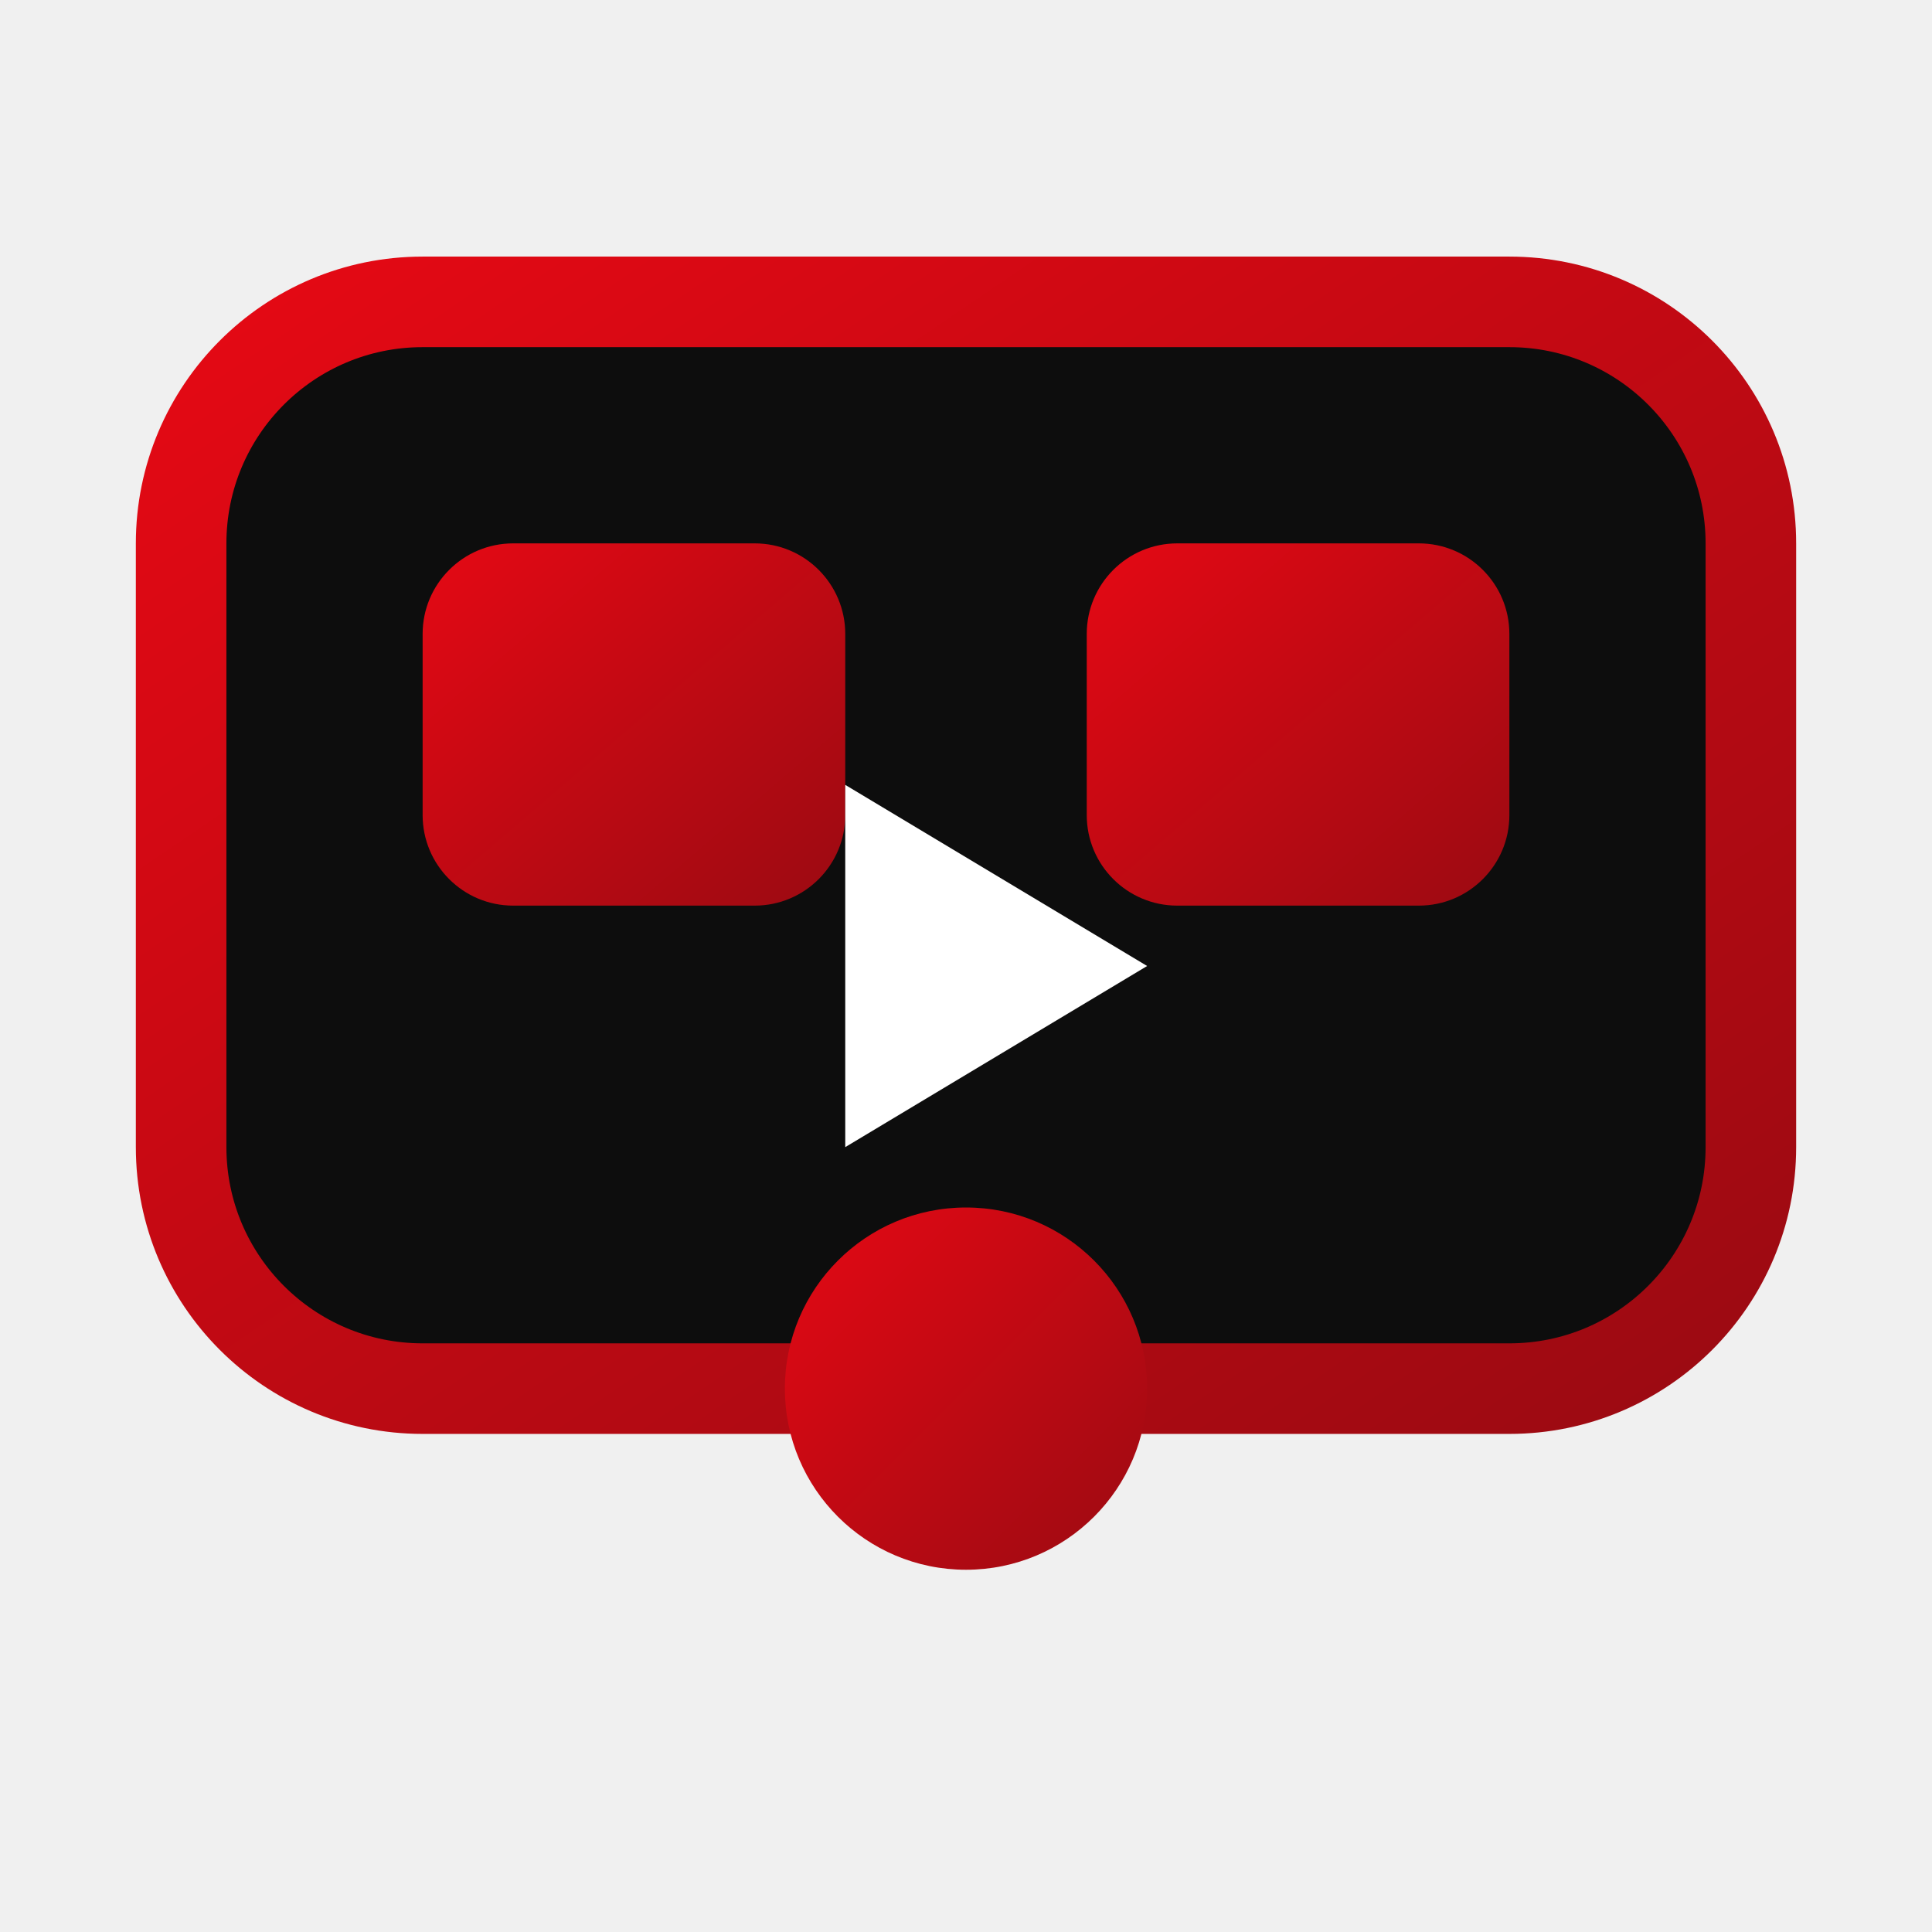
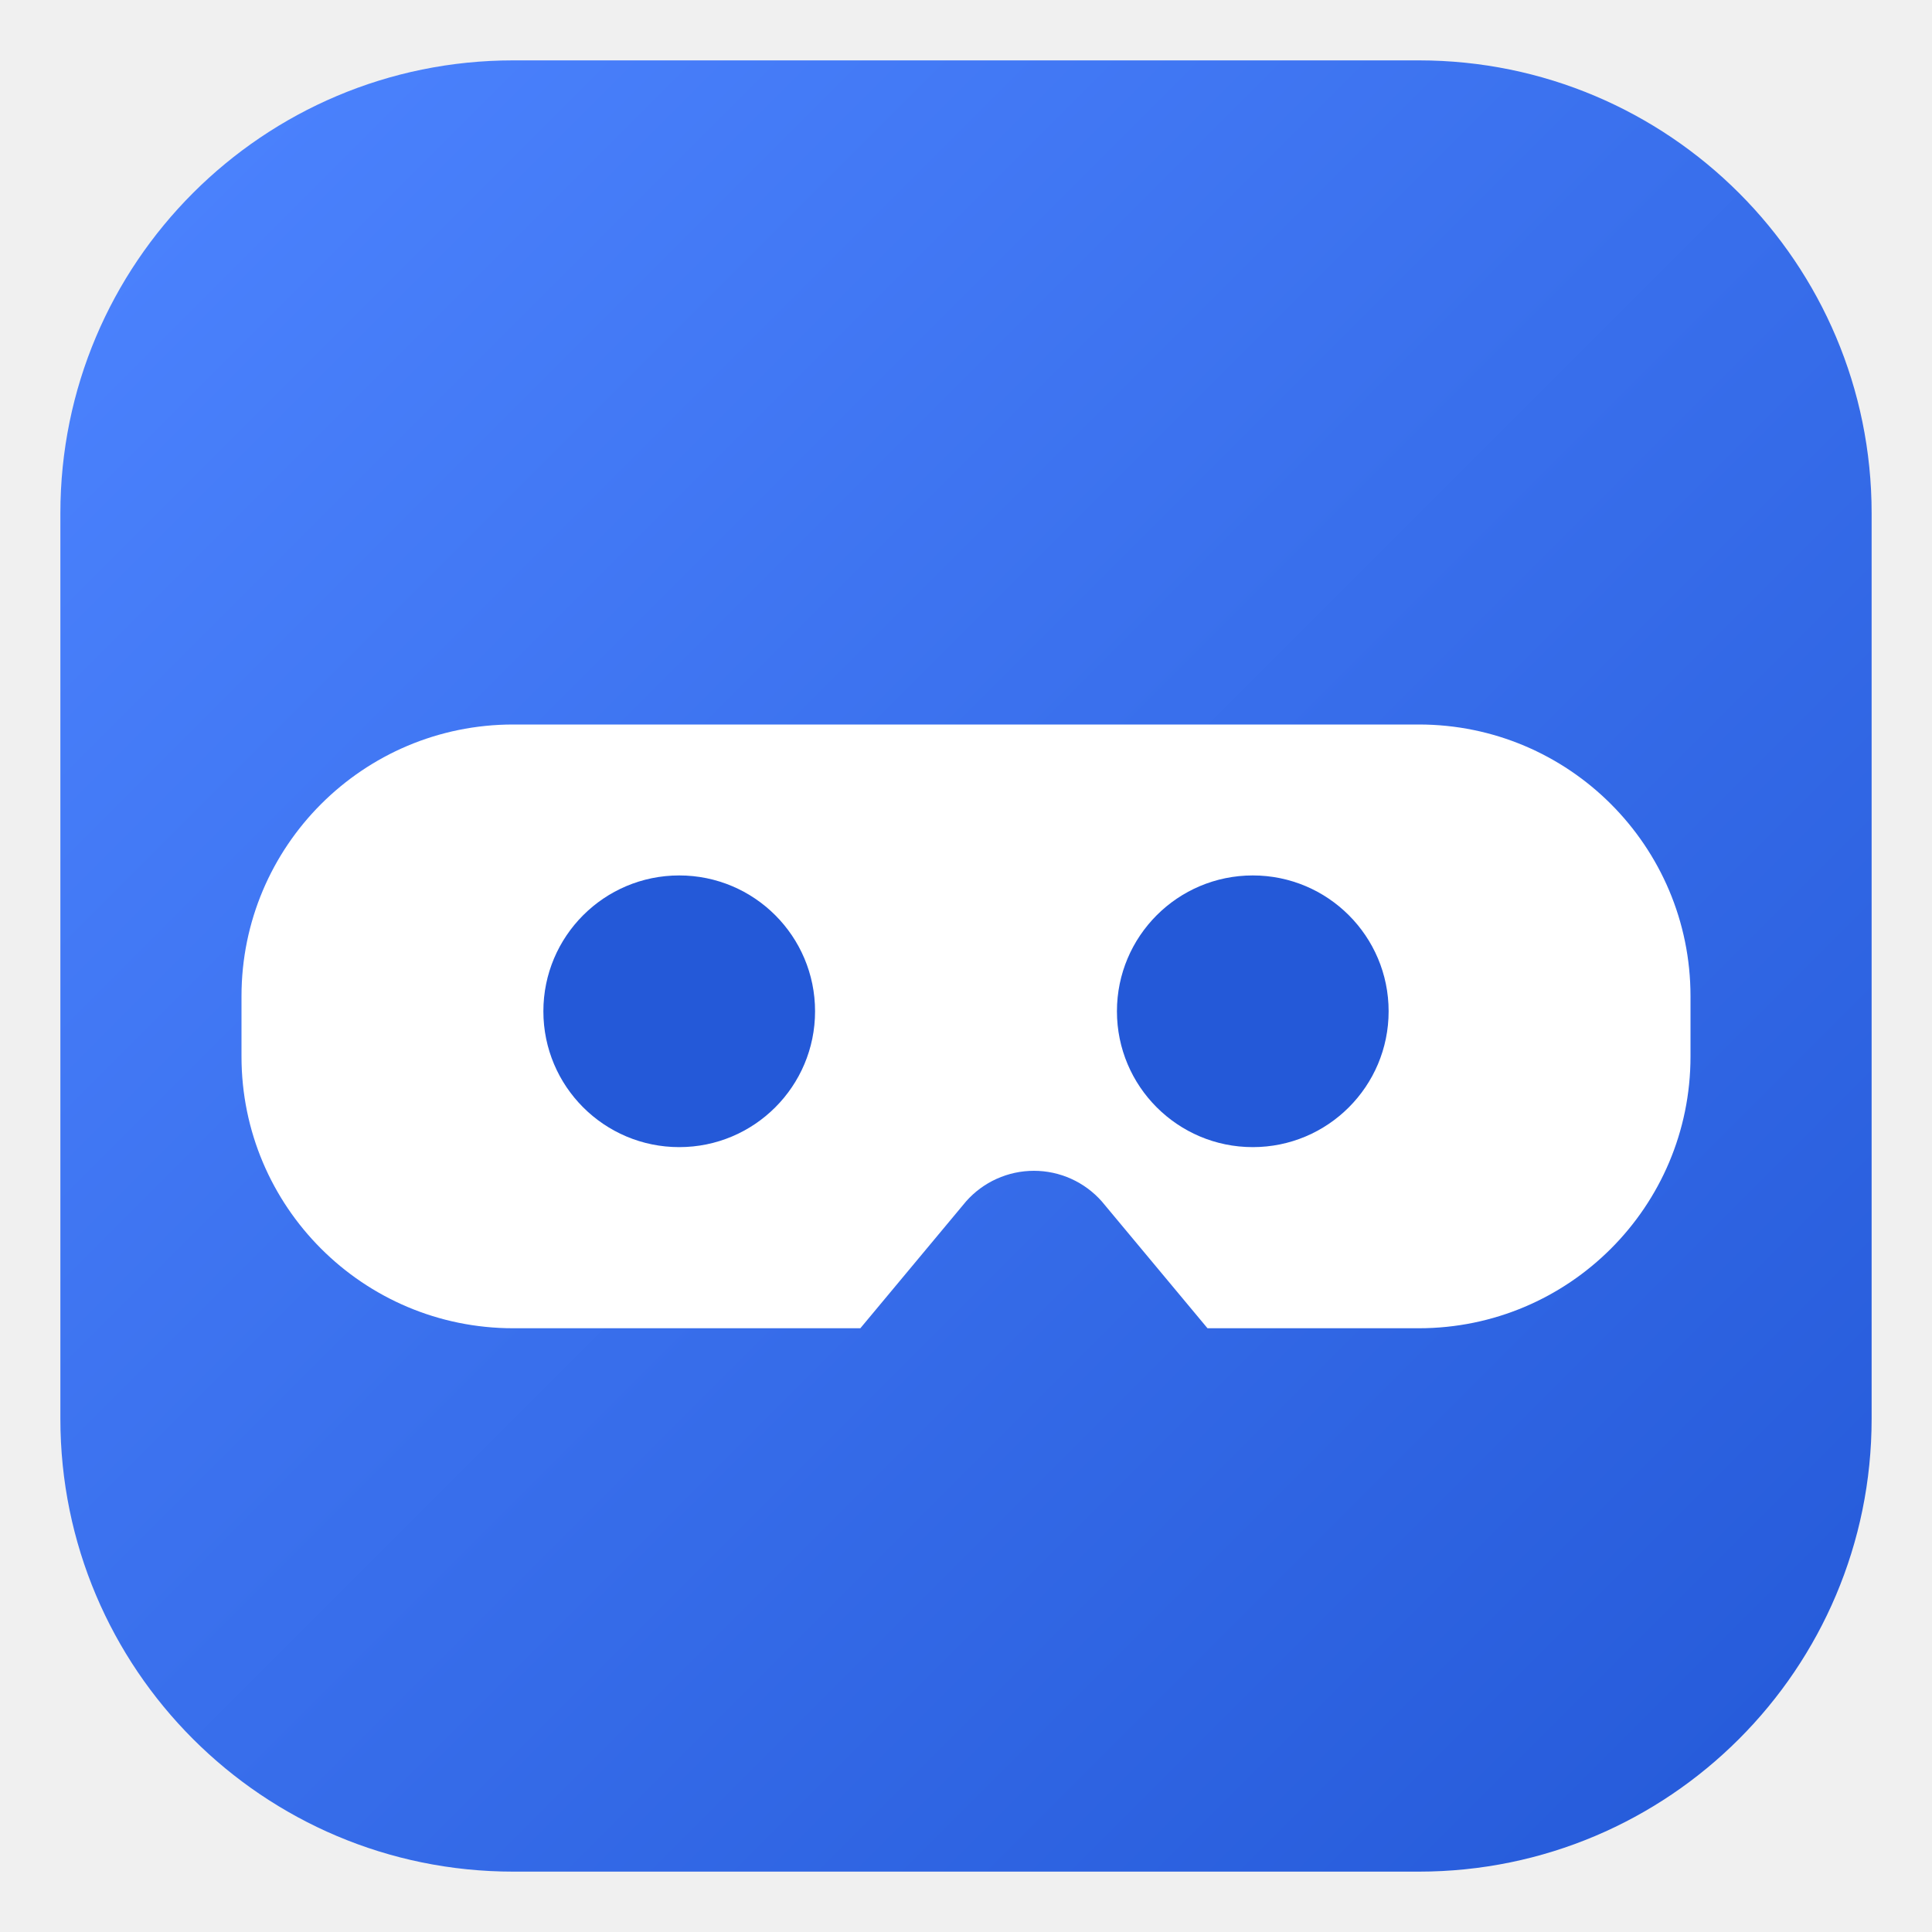
<svg xmlns="http://www.w3.org/2000/svg" width="64" height="64" viewBox="0 0 64 64">
  <defs>
    <linearGradient id="g" x1="0" y1="0" x2="1" y2="1">
-       <stop offset="0%" stop-color="#e50914" />
-       <stop offset="100%" stop-color="#9b0a12" />
+       <stop offset="0%" stop-color="#4d84ff" />
+       <stop offset="100%" stop-color="#2459d8" />
    </linearGradient>
  </defs>
-   <rect x="6" y="10" width="52" height="36" rx="8" fill="#0d0d0d" stroke="url(#g)" stroke-width="3" />
-   <rect x="14" y="18" width="14" height="12" rx="3" fill="url(#g)" />
-   <rect x="36" y="18" width="14" height="12" rx="3" fill="url(#g)" />
-   <circle cx="32" cy="46" r="6" fill="url(#g)" />
-   <path d="M28 26 L38 32 L28 38 Z" fill="#ffffff" />
+   <rect x="2" y="2" width="60" height="60" rx="15" fill="url(#g)" />
+   <path d="M17 24 h30 a9 9 0 0 1 9 9 v2 a9 9 0 0 1 -9 9 h-7 l-3.5 -4.2 a3 3 0 0 0 -4.5 0 L28.5 44 h-11.5 a9 9 0 0 1 -9 -9 v-2 a9 9 0 0 1 9 -9 z" fill="#ffffff" />
+   <circle cx="22.5" cy="33.5" r="4.5" fill="#2459d8" />
+   <circle cx="41.5" cy="33.5" r="4.5" fill="#2459d8" />
</svg>
